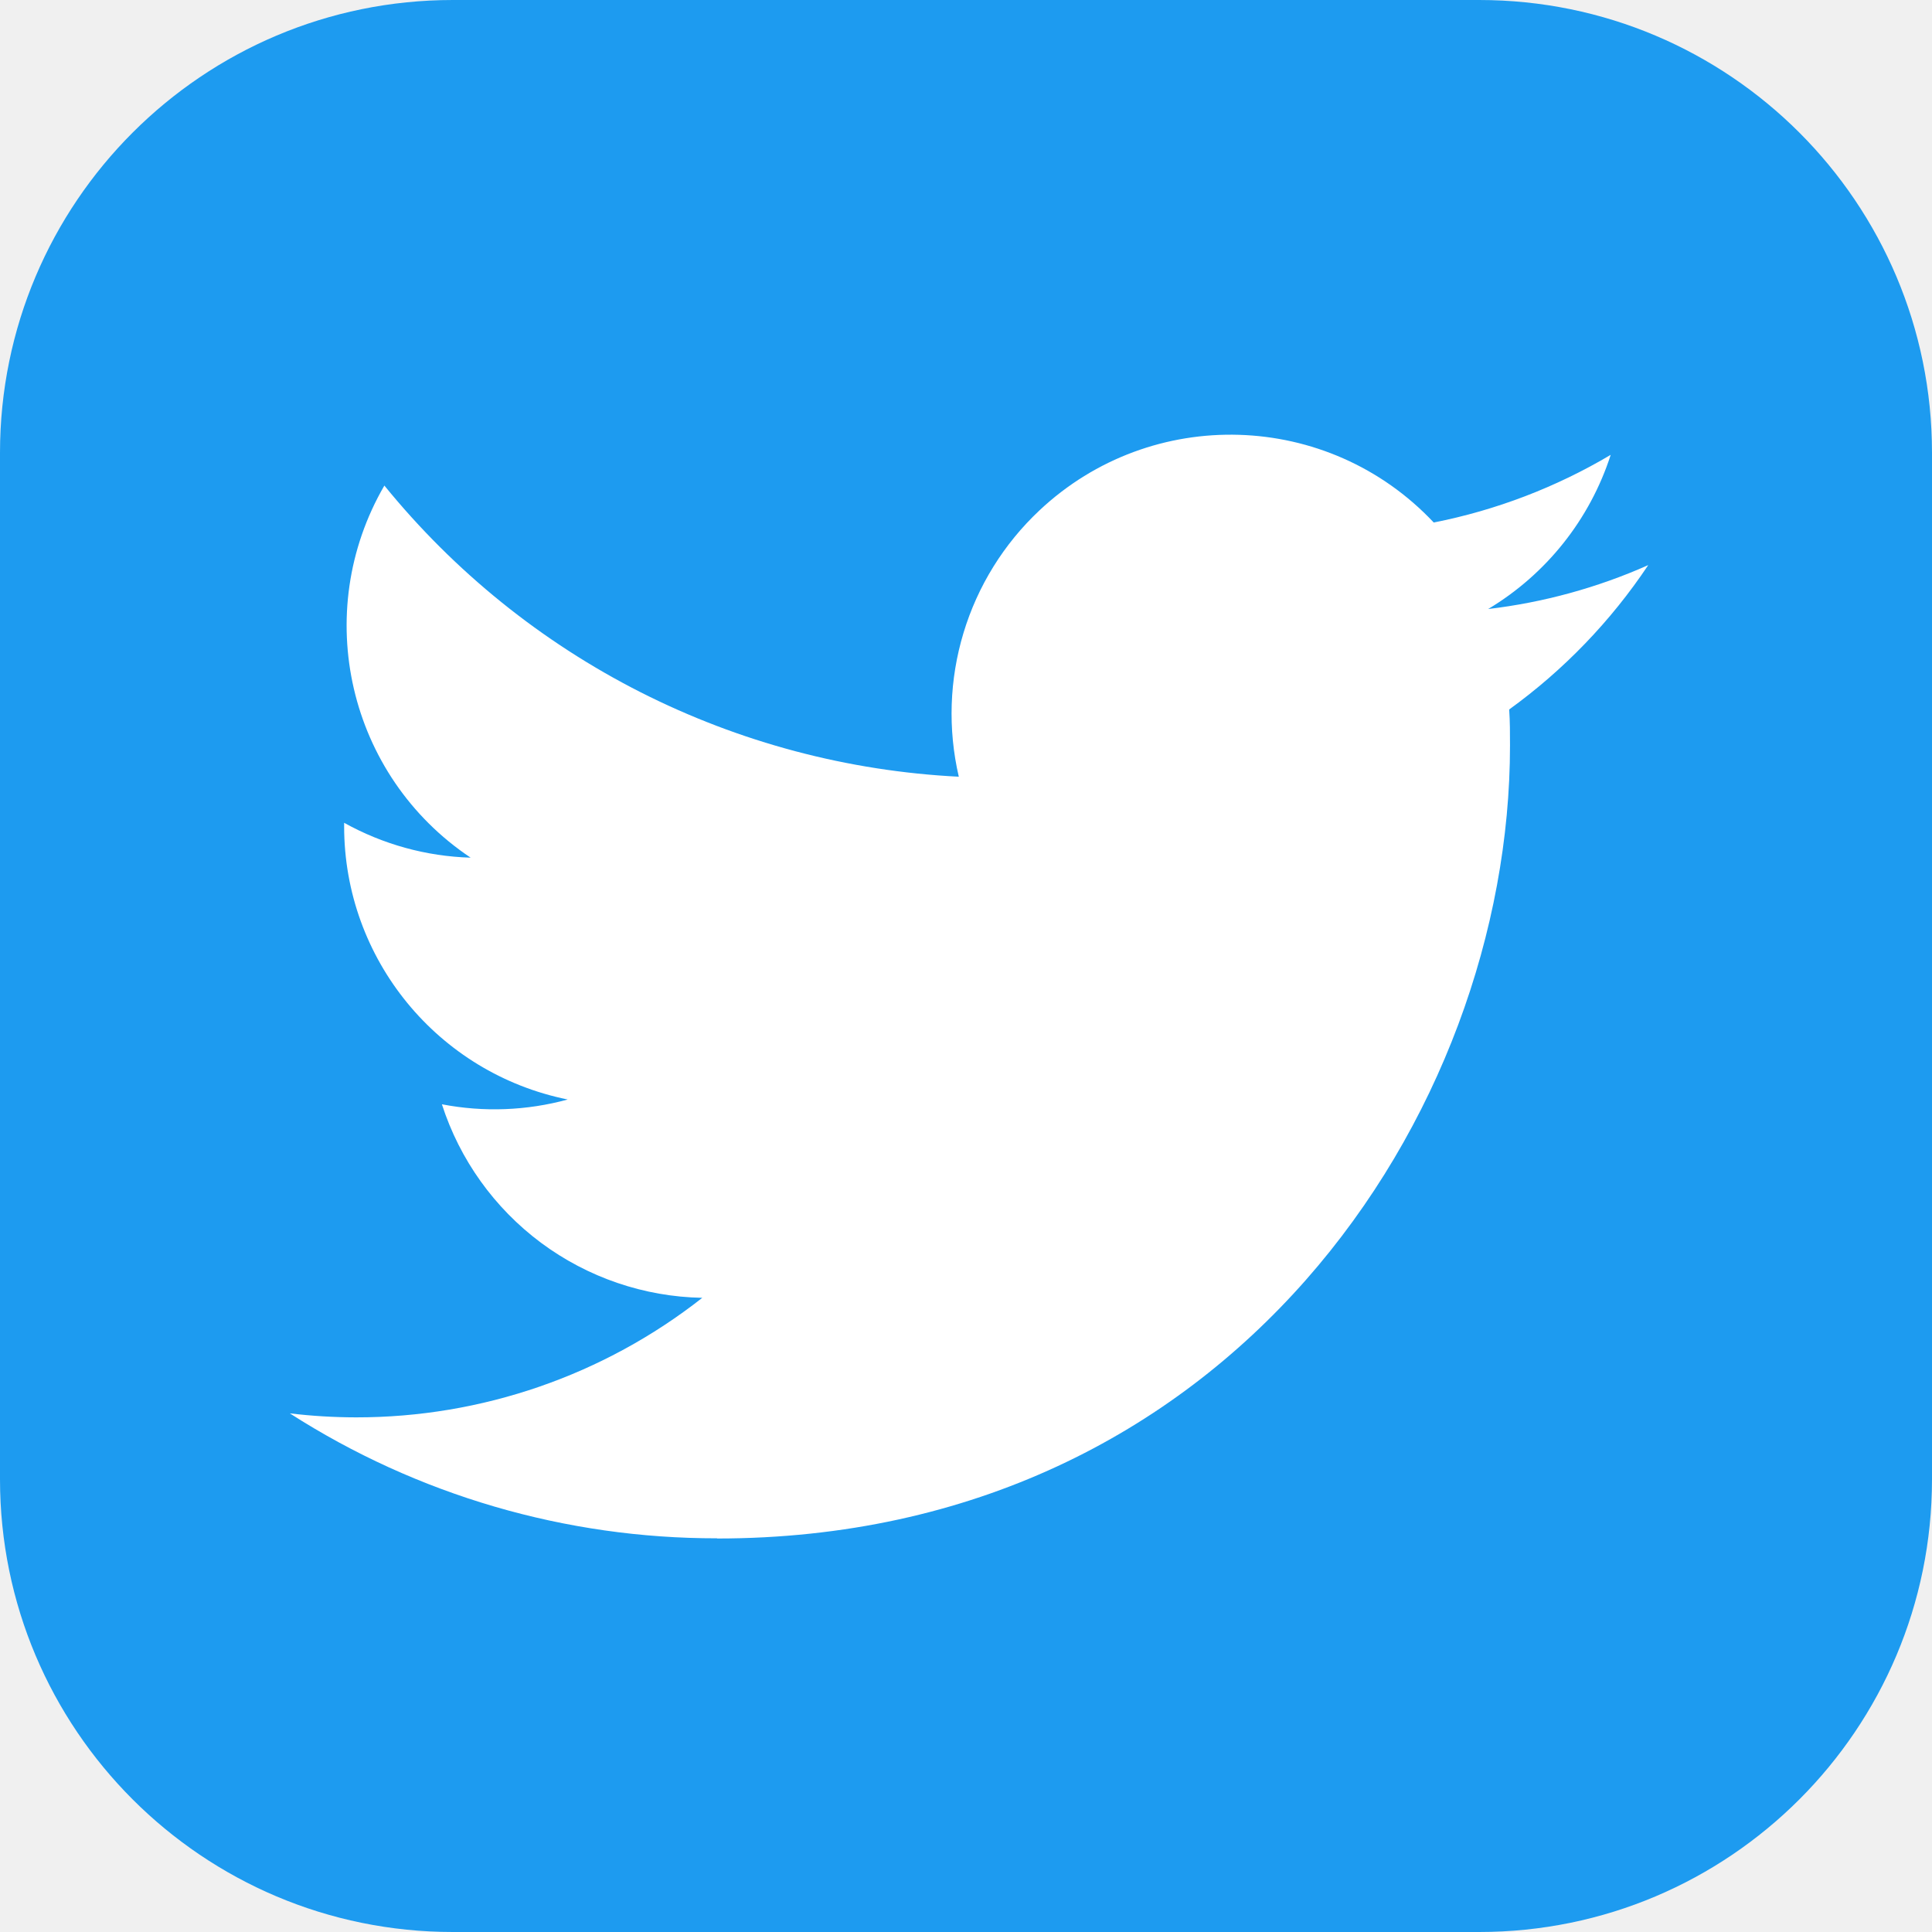
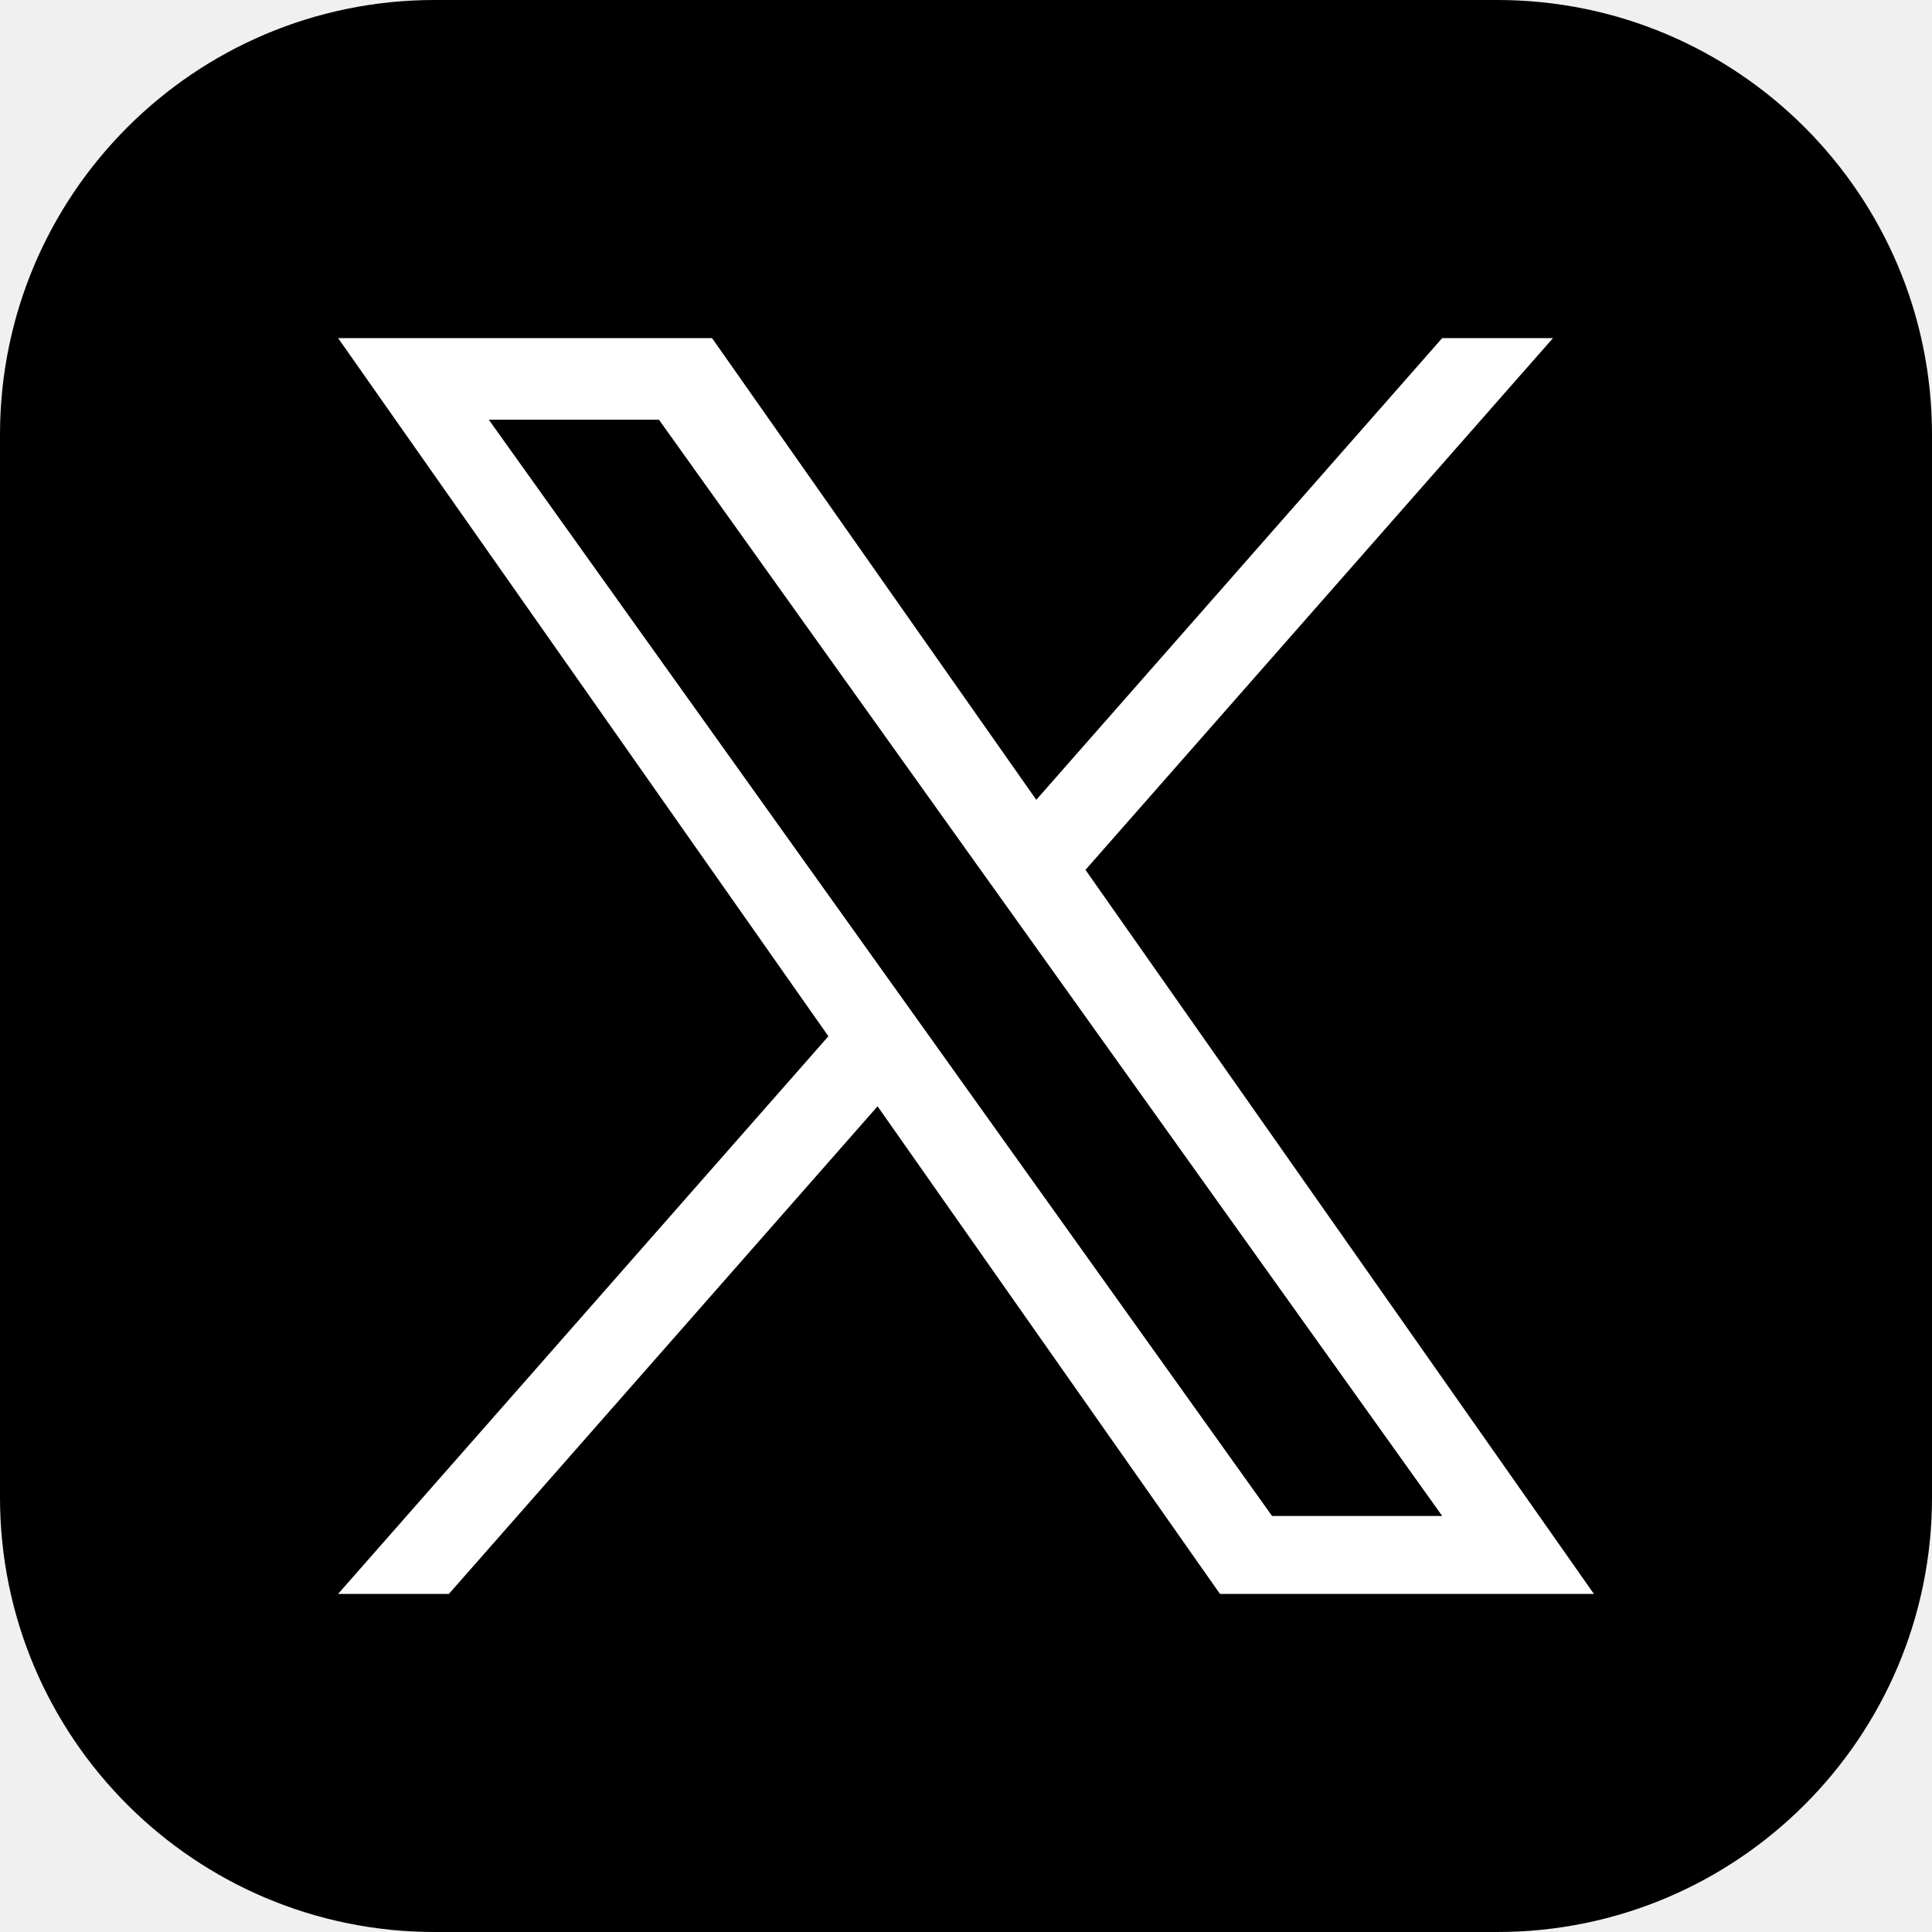
<svg xmlns="http://www.w3.org/2000/svg" width="40" height="40" viewBox="0 0 40 40" fill="none">
-   <g id="Group 34405">
-     <g id="Group 34401">
-       <path id="Vector" d="M30.625 0H9.375C4.197 0 0 4.197 0 9.375V30.625C0 35.803 4.197 40 9.375 40H30.625C35.803 40 40 35.803 40 30.625V9.375C40 4.197 35.803 0 30.625 0Z" fill="#1D9BF0" />
-       <path id="Vector_2" d="M31.246 14.689C31.263 14.937 31.263 15.185 31.263 15.435C31.263 23.06 25.458 31.853 14.845 31.853V31.849C11.709 31.853 8.639 30.955 6 29.262C6.456 29.317 6.914 29.344 7.373 29.345C9.972 29.347 12.496 28.476 14.54 26.87C13.336 26.848 12.169 26.449 11.202 25.731C10.236 25.012 9.518 24.01 9.149 22.863C10.014 23.03 10.905 22.996 11.754 22.764C9.062 22.22 7.125 19.855 7.125 17.108V17.035C7.928 17.482 8.826 17.73 9.744 17.757C7.209 16.063 6.427 12.69 7.958 10.053C9.407 11.835 11.214 13.293 13.263 14.332C15.312 15.37 17.556 15.966 19.851 16.081C19.622 15.096 19.656 14.069 19.949 13.101C20.241 12.134 20.783 11.26 21.52 10.568C23.844 8.383 27.499 8.495 29.684 10.818C30.976 10.563 32.215 10.089 33.348 9.417C32.917 10.753 32.016 11.887 30.811 12.609C31.955 12.474 33.072 12.168 34.125 11.7C33.351 12.86 32.376 13.872 31.246 14.689Z" fill="white" />
-     </g>
+   <g id="Group 34494">
+     <rect id="Rectangle 6034" width="40" height="40" rx="9" fill="black" />
+     <path id="Vector" d="M22.474 18.009L32.153 7H29.859L21.455 16.559L14.742 7H7L17.151 21.455L7 33H9.294L18.169 22.905L25.258 33H33L22.473 18.009H22.474ZM19.332 21.582L18.303 20.143L10.12 8.69H13.643L20.247 17.933L21.276 19.372L29.86 31.387H26.337L19.332 21.583V21.582Z" fill="white" />
  </g>
</svg>
